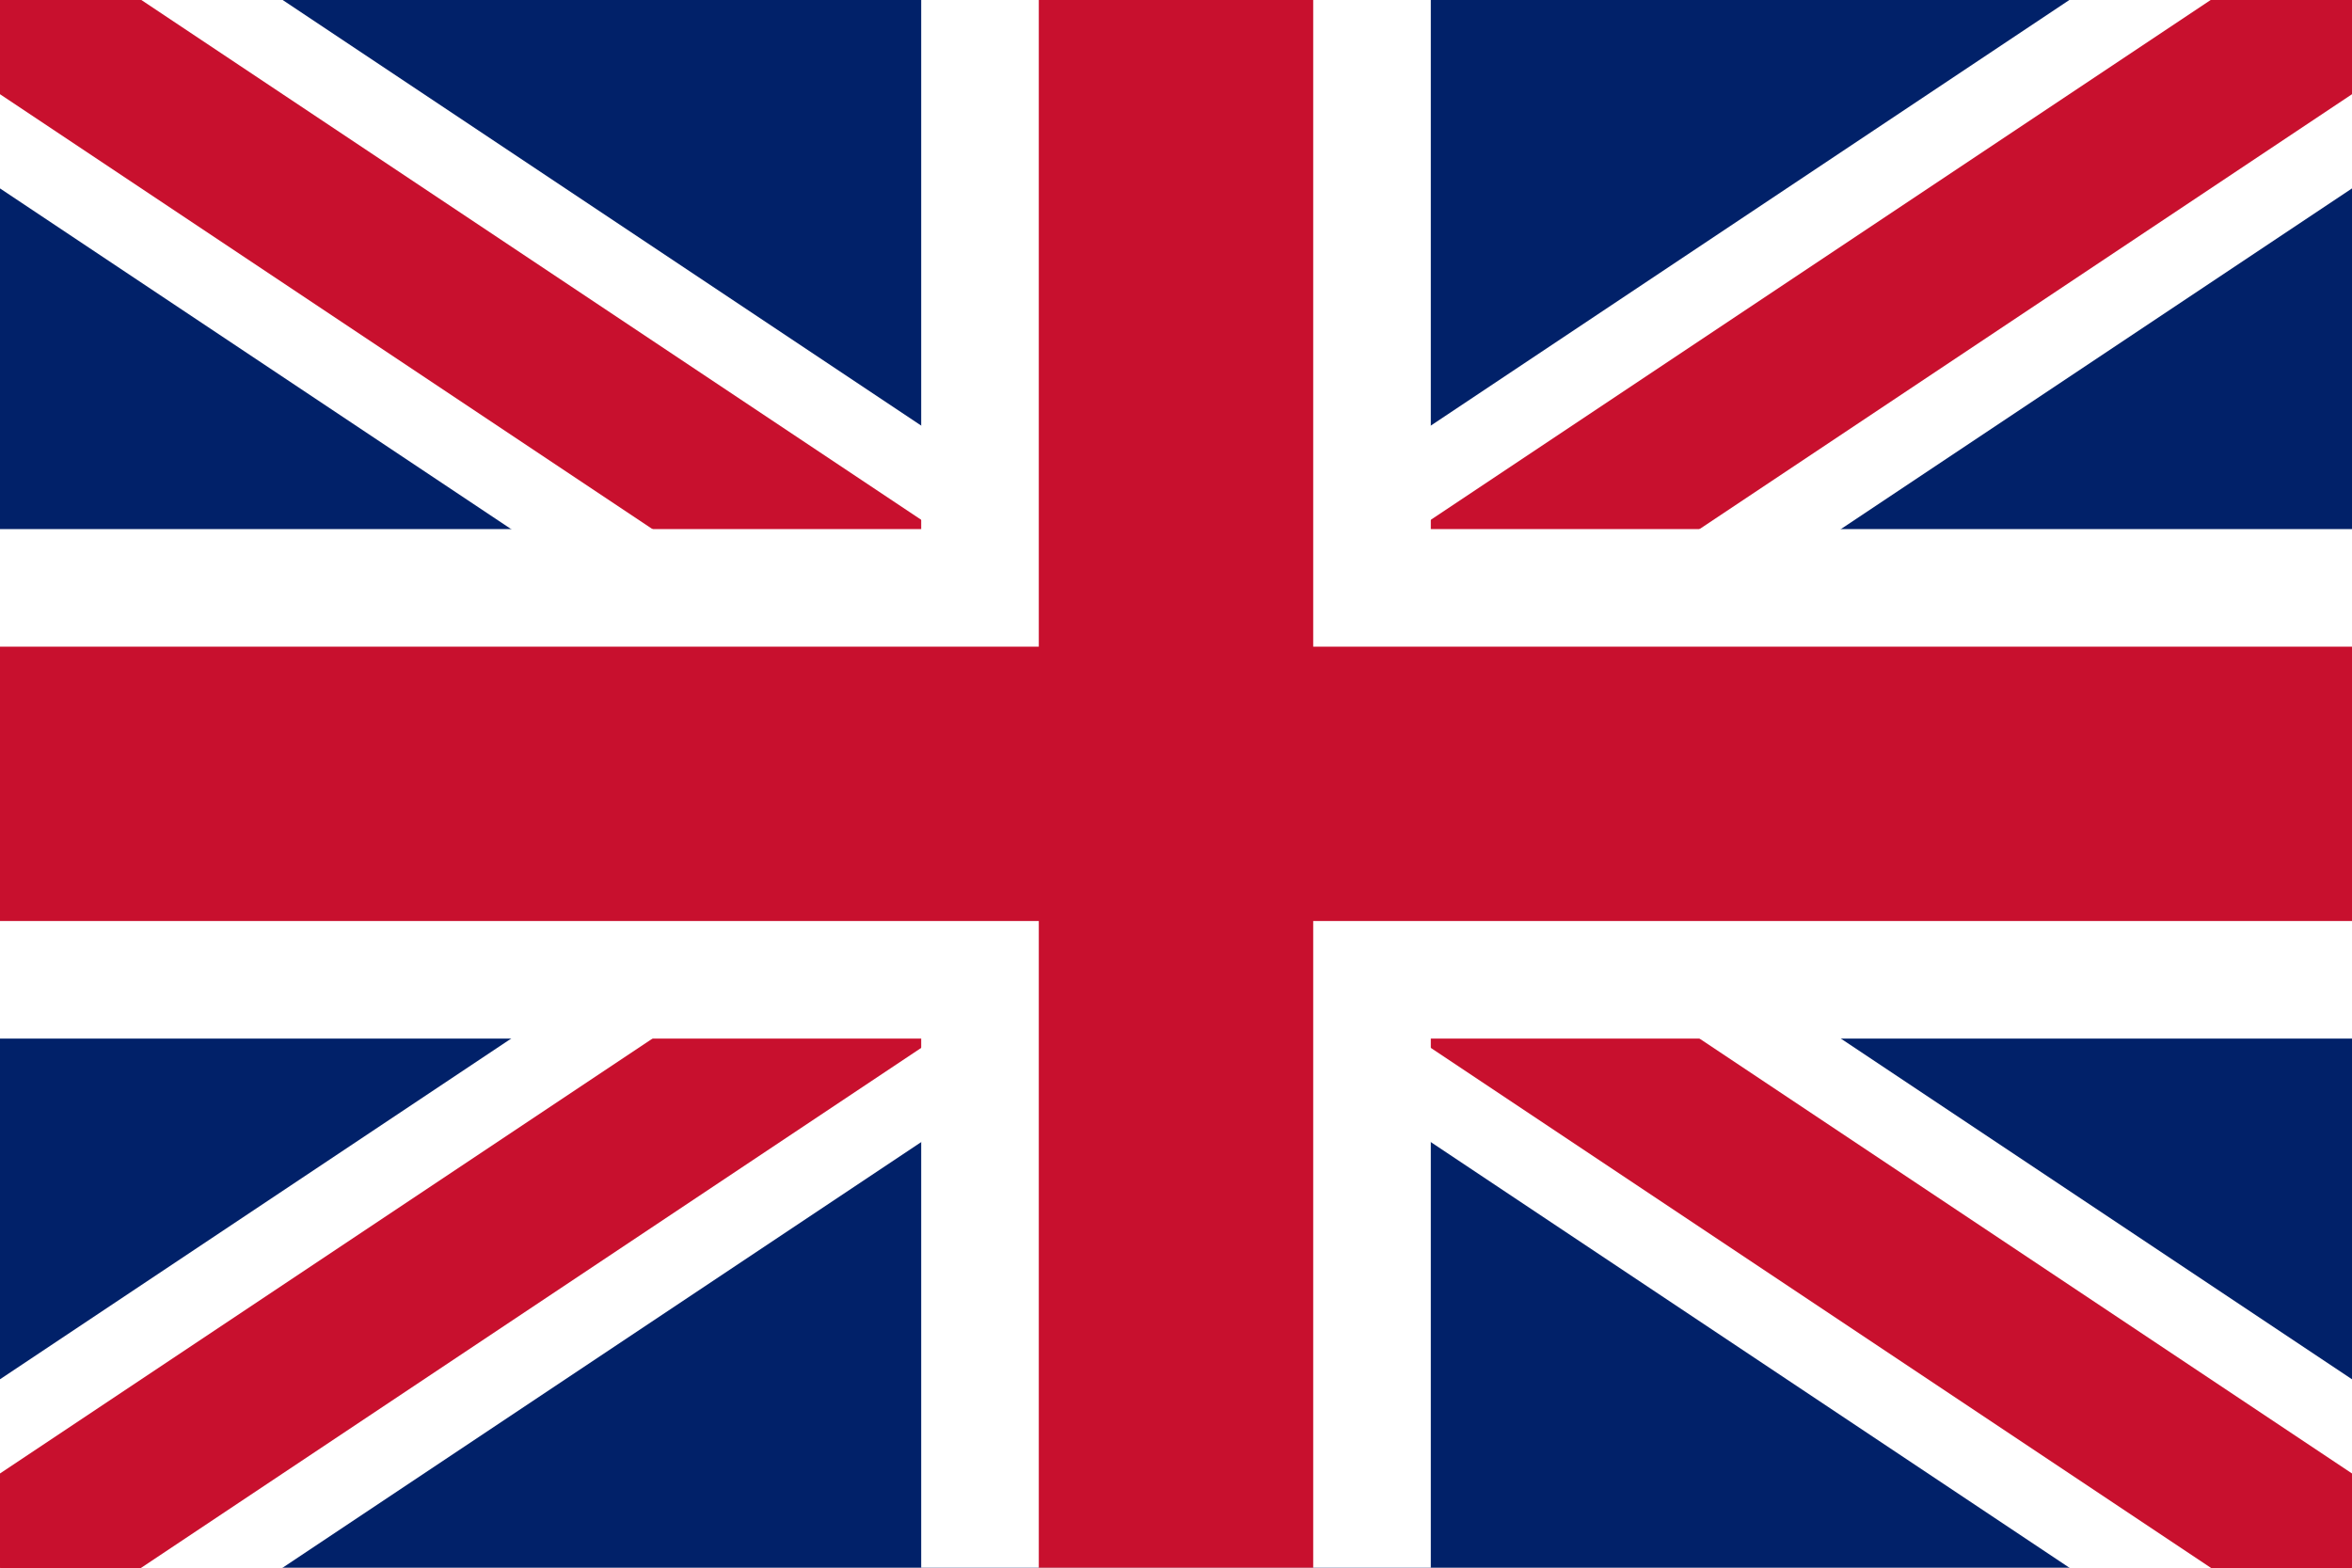
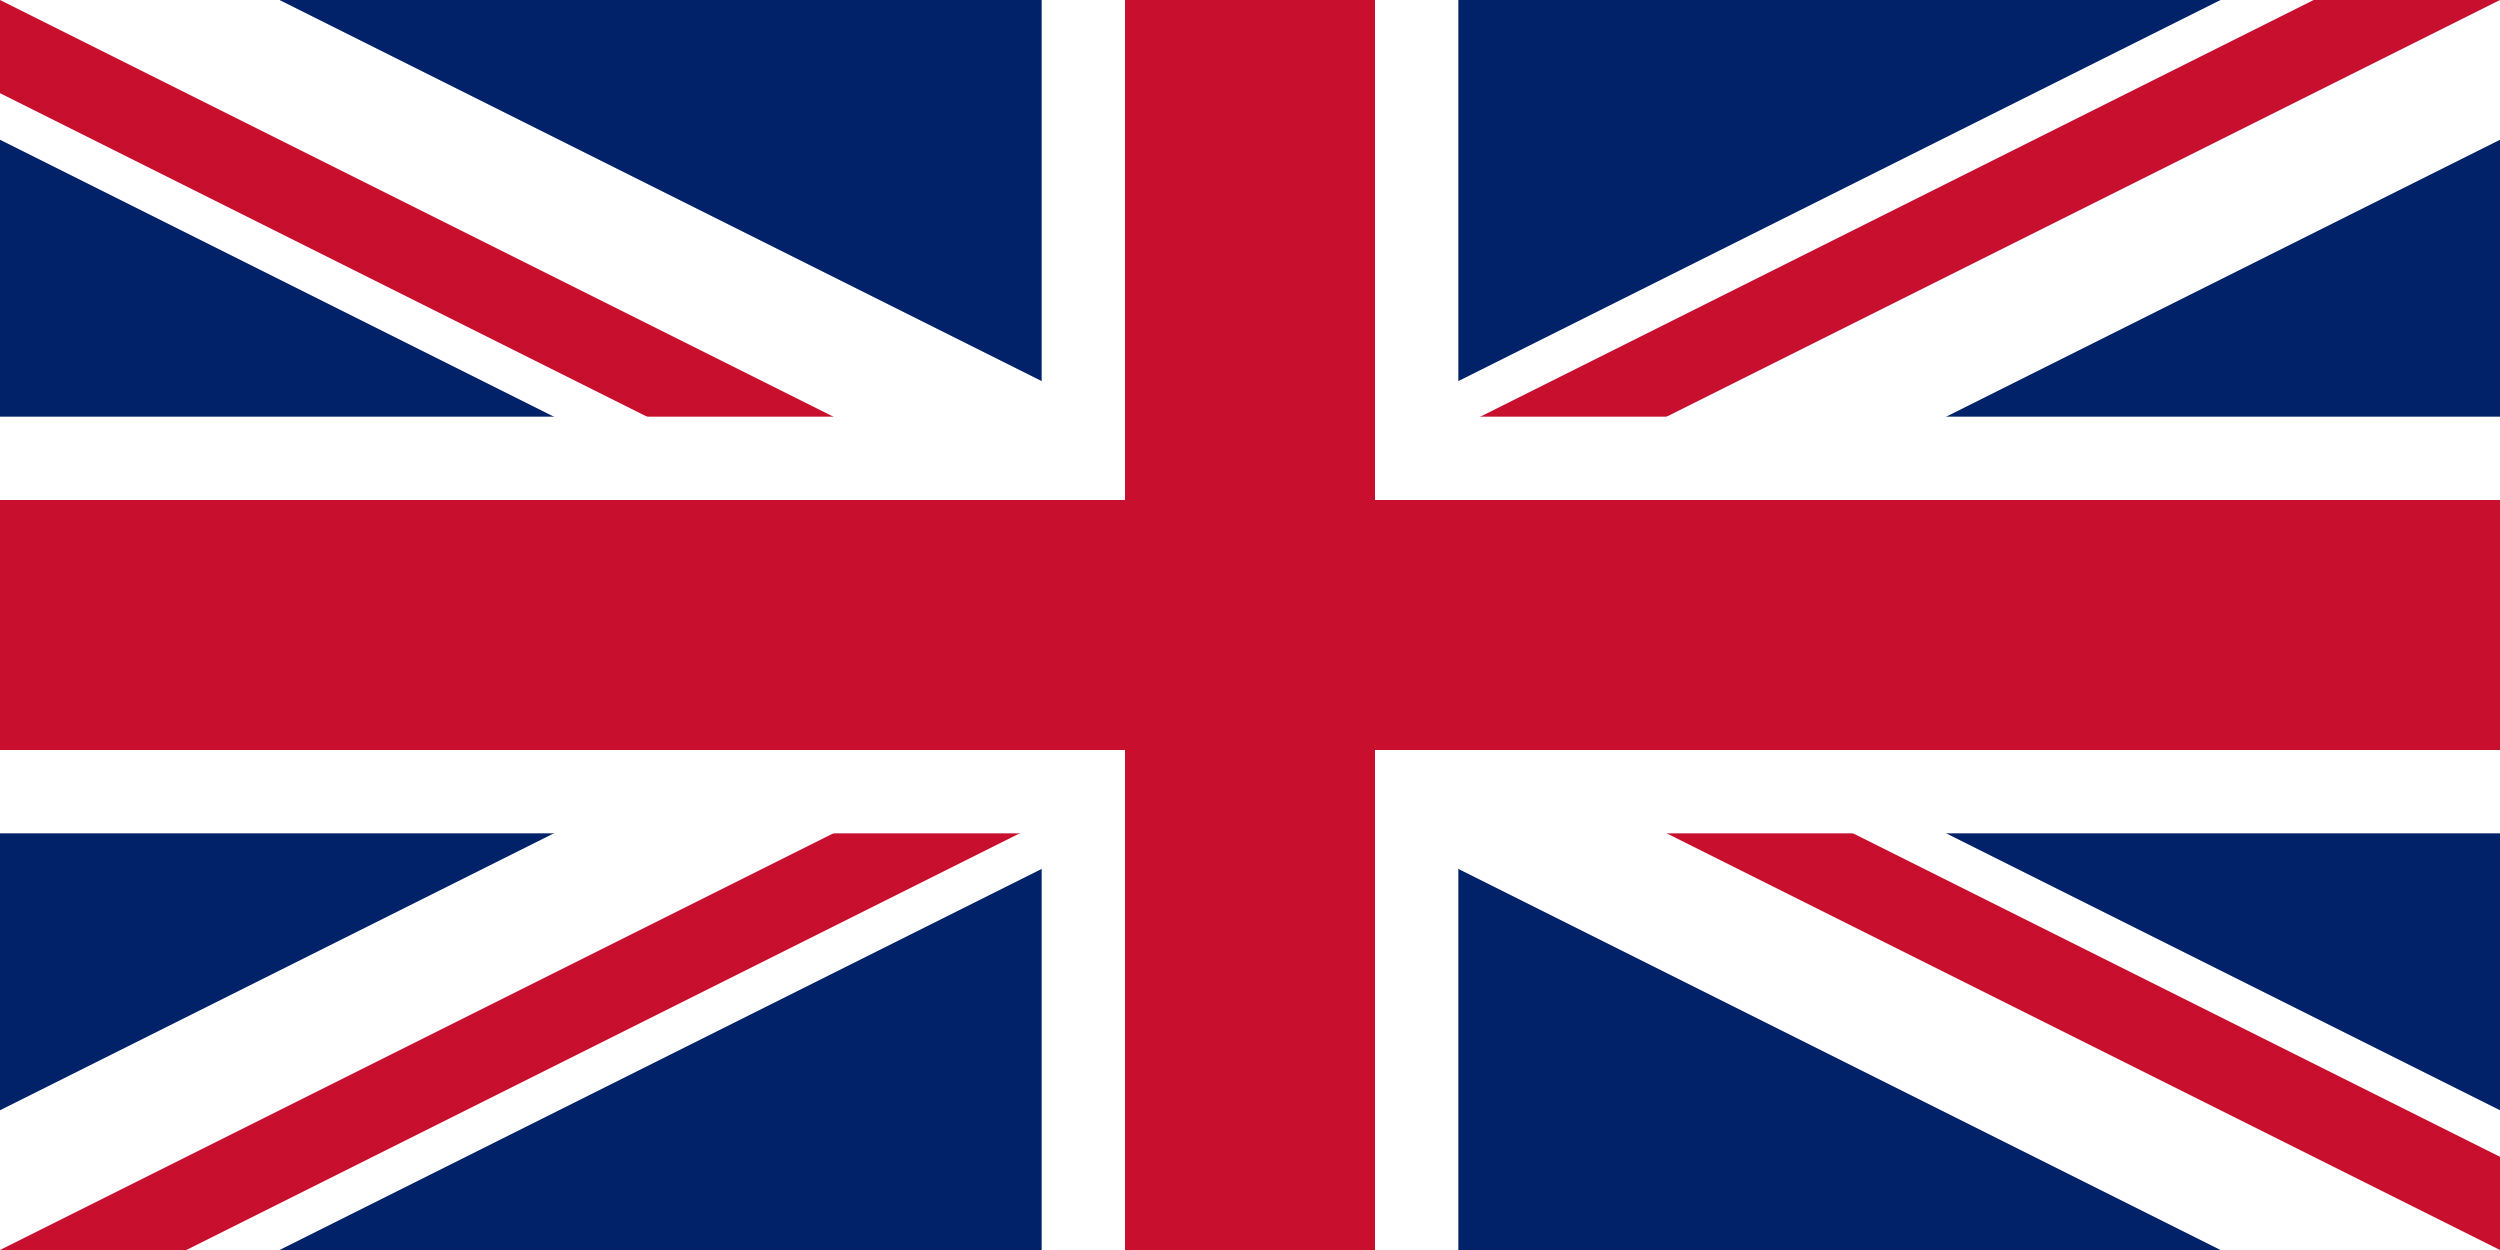
- <svg xmlns="http://www.w3.org/2000/svg" viewBox="0 0 60 40">
-   <rect width="60" height="40" rx="3" fill="#012169" />
-   <path stroke="#fff" stroke-width="8" d="M0 0l60 40M60 0 0 40" />
-   <path stroke="#c8102e" stroke-width="4" d="M0 0l60 40M60 0 0 40" />
-   <path stroke="#fff" stroke-width="13" d="M30 0v40M0 20h60" />
-   <path stroke="#c8102e" stroke-width="7" d="M30 0v40M0 20h60" />
+ <svg xmlns="http://www.w3.org/2000/svg" viewBox="0 0 60 30">
+   <clipPath id="a">
+     <path d="M0 0v30h60V0z" />
+   </clipPath>
+   <clipPath id="b">
+     <path d="m30 15h30v15zv15H0zH0V0zV0h30z" />
+   </clipPath>
+   <g clip-path="url(#a)">
+     <path fill="#012169" d="M0 0v30h60V0z" />
+     <path stroke="#fff" stroke-width="6" d="m0 0 60 30m0-30L0 30" />
+     <path stroke="#C8102E" stroke-width="4" clip-path="url(#b)" d="m0 0 60 30m0-30L0 30" />
+     <path stroke="#fff" stroke-width="10" d="M30 0v30M0 15h60" />
+     <path stroke="#C8102E" stroke-width="6" d="M30 0v30M0 15h60" />
+   </g>
</svg>
